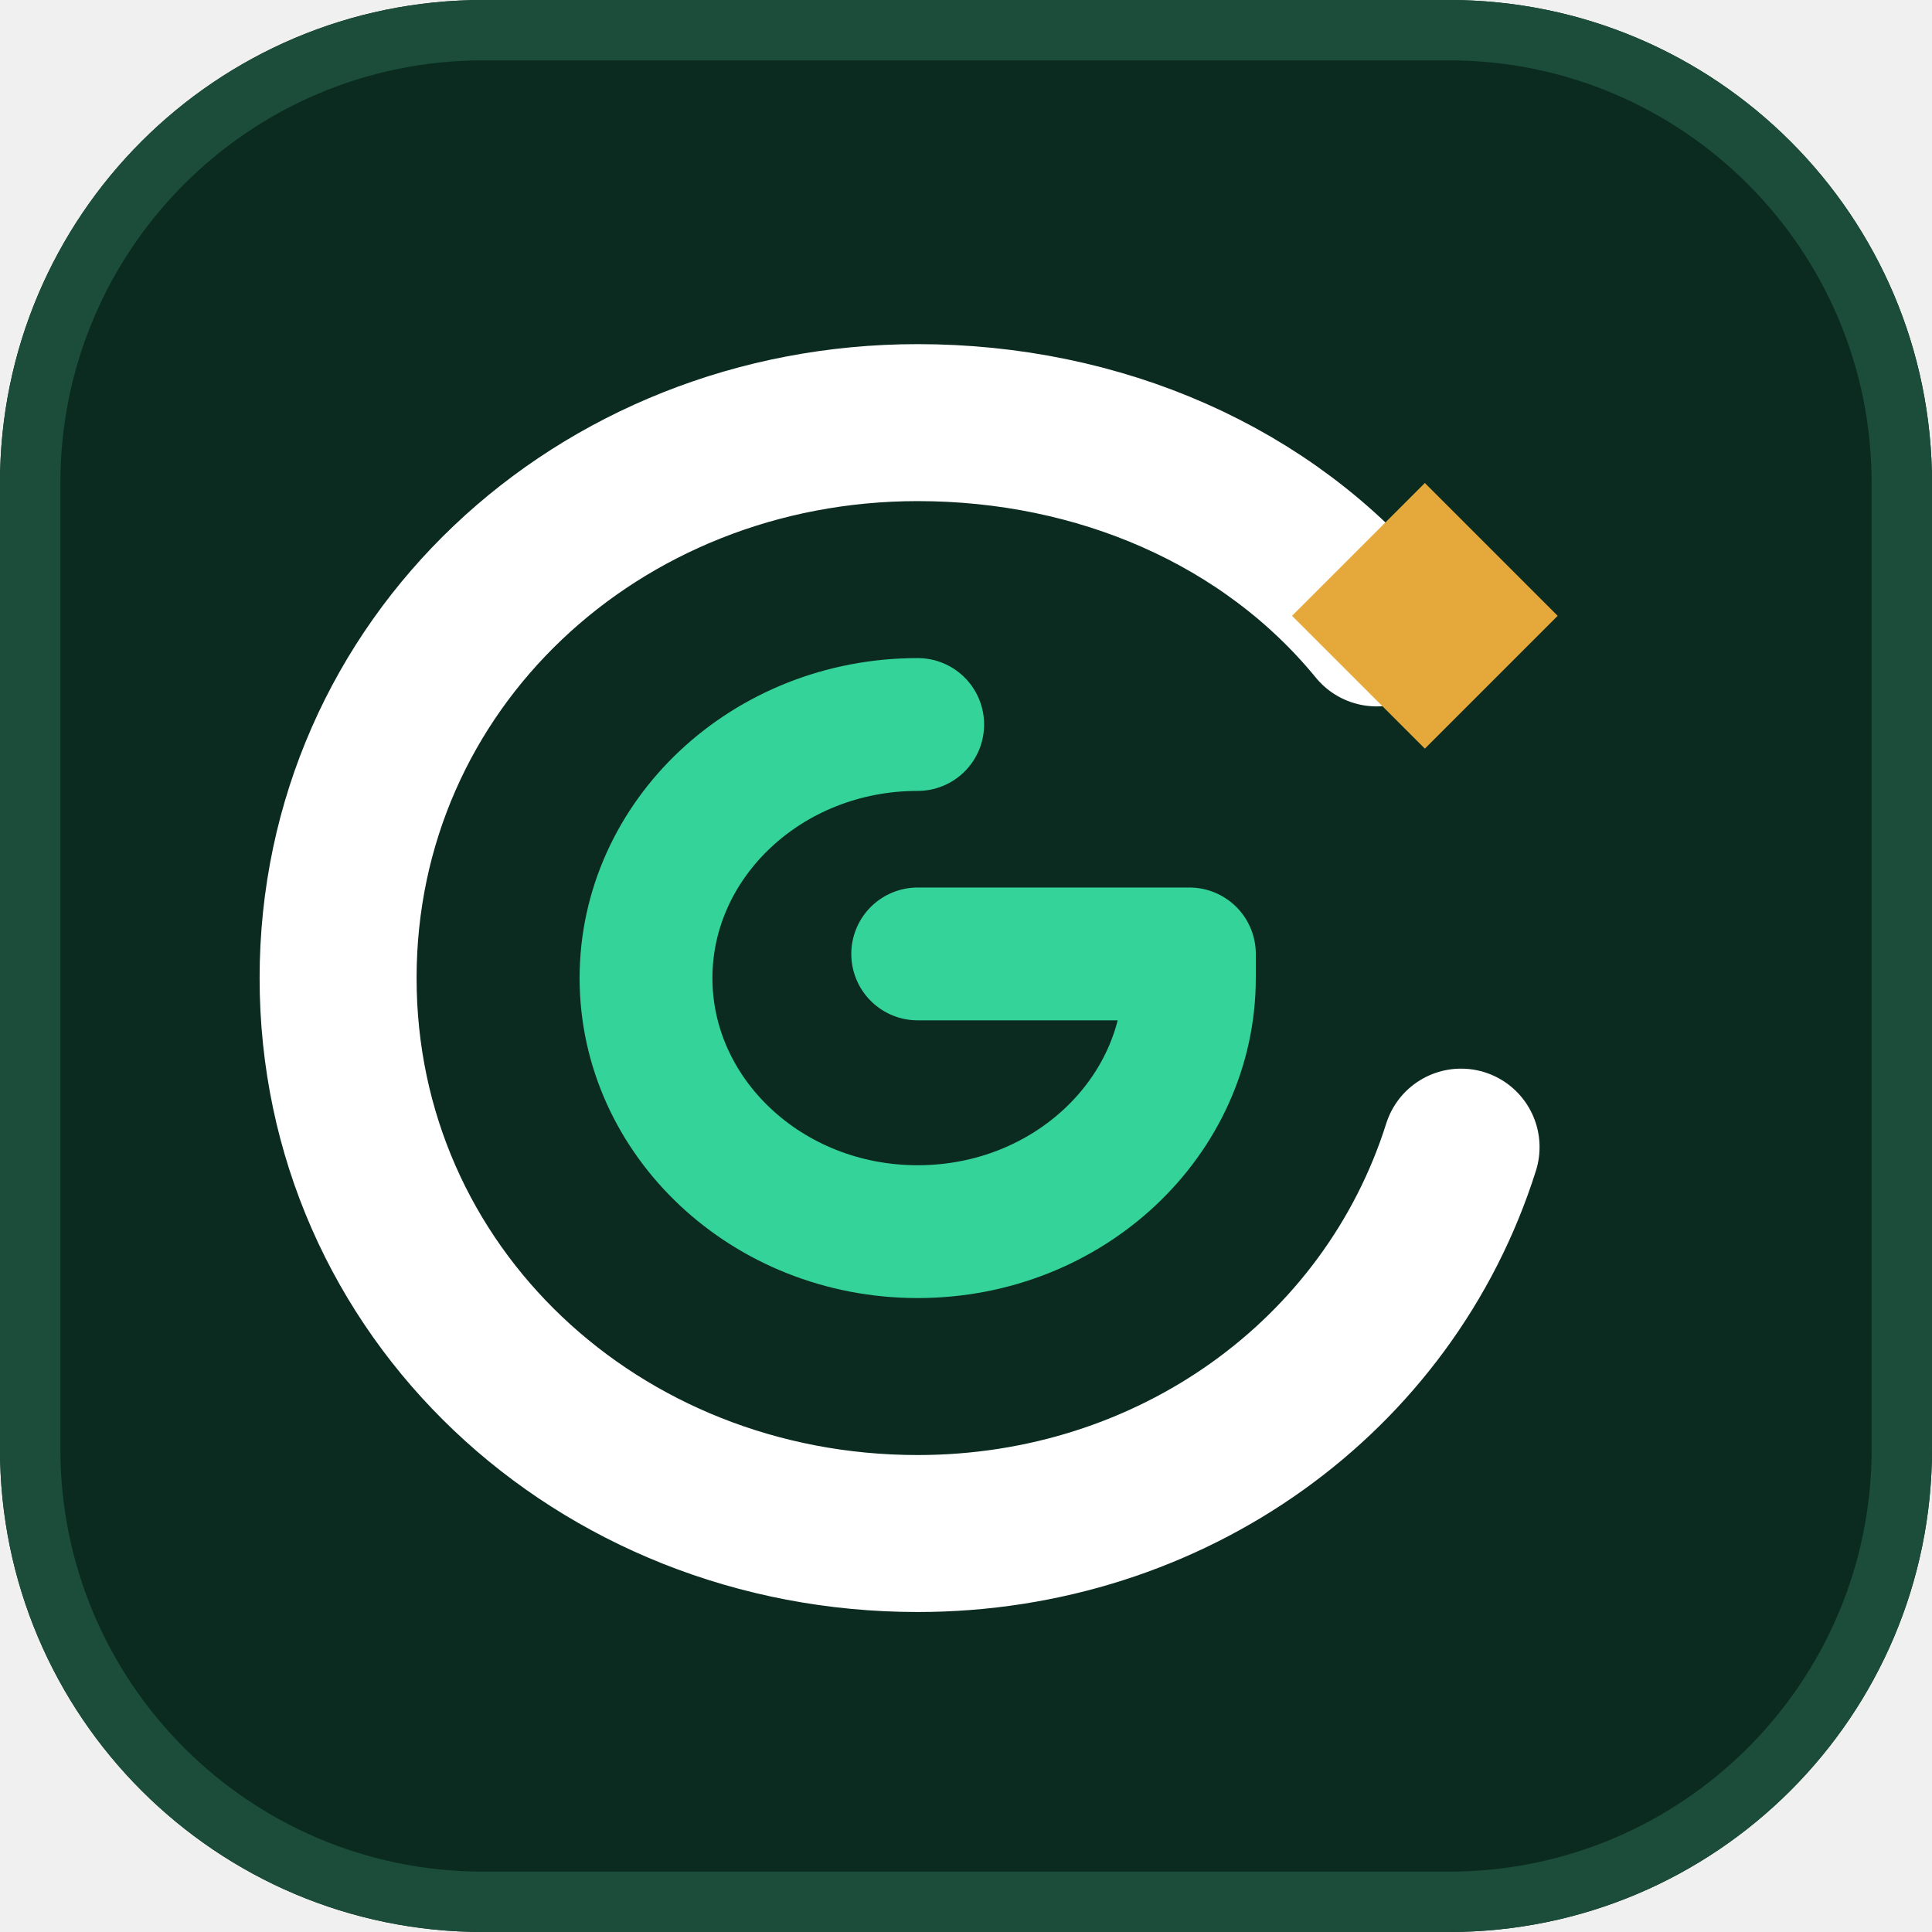
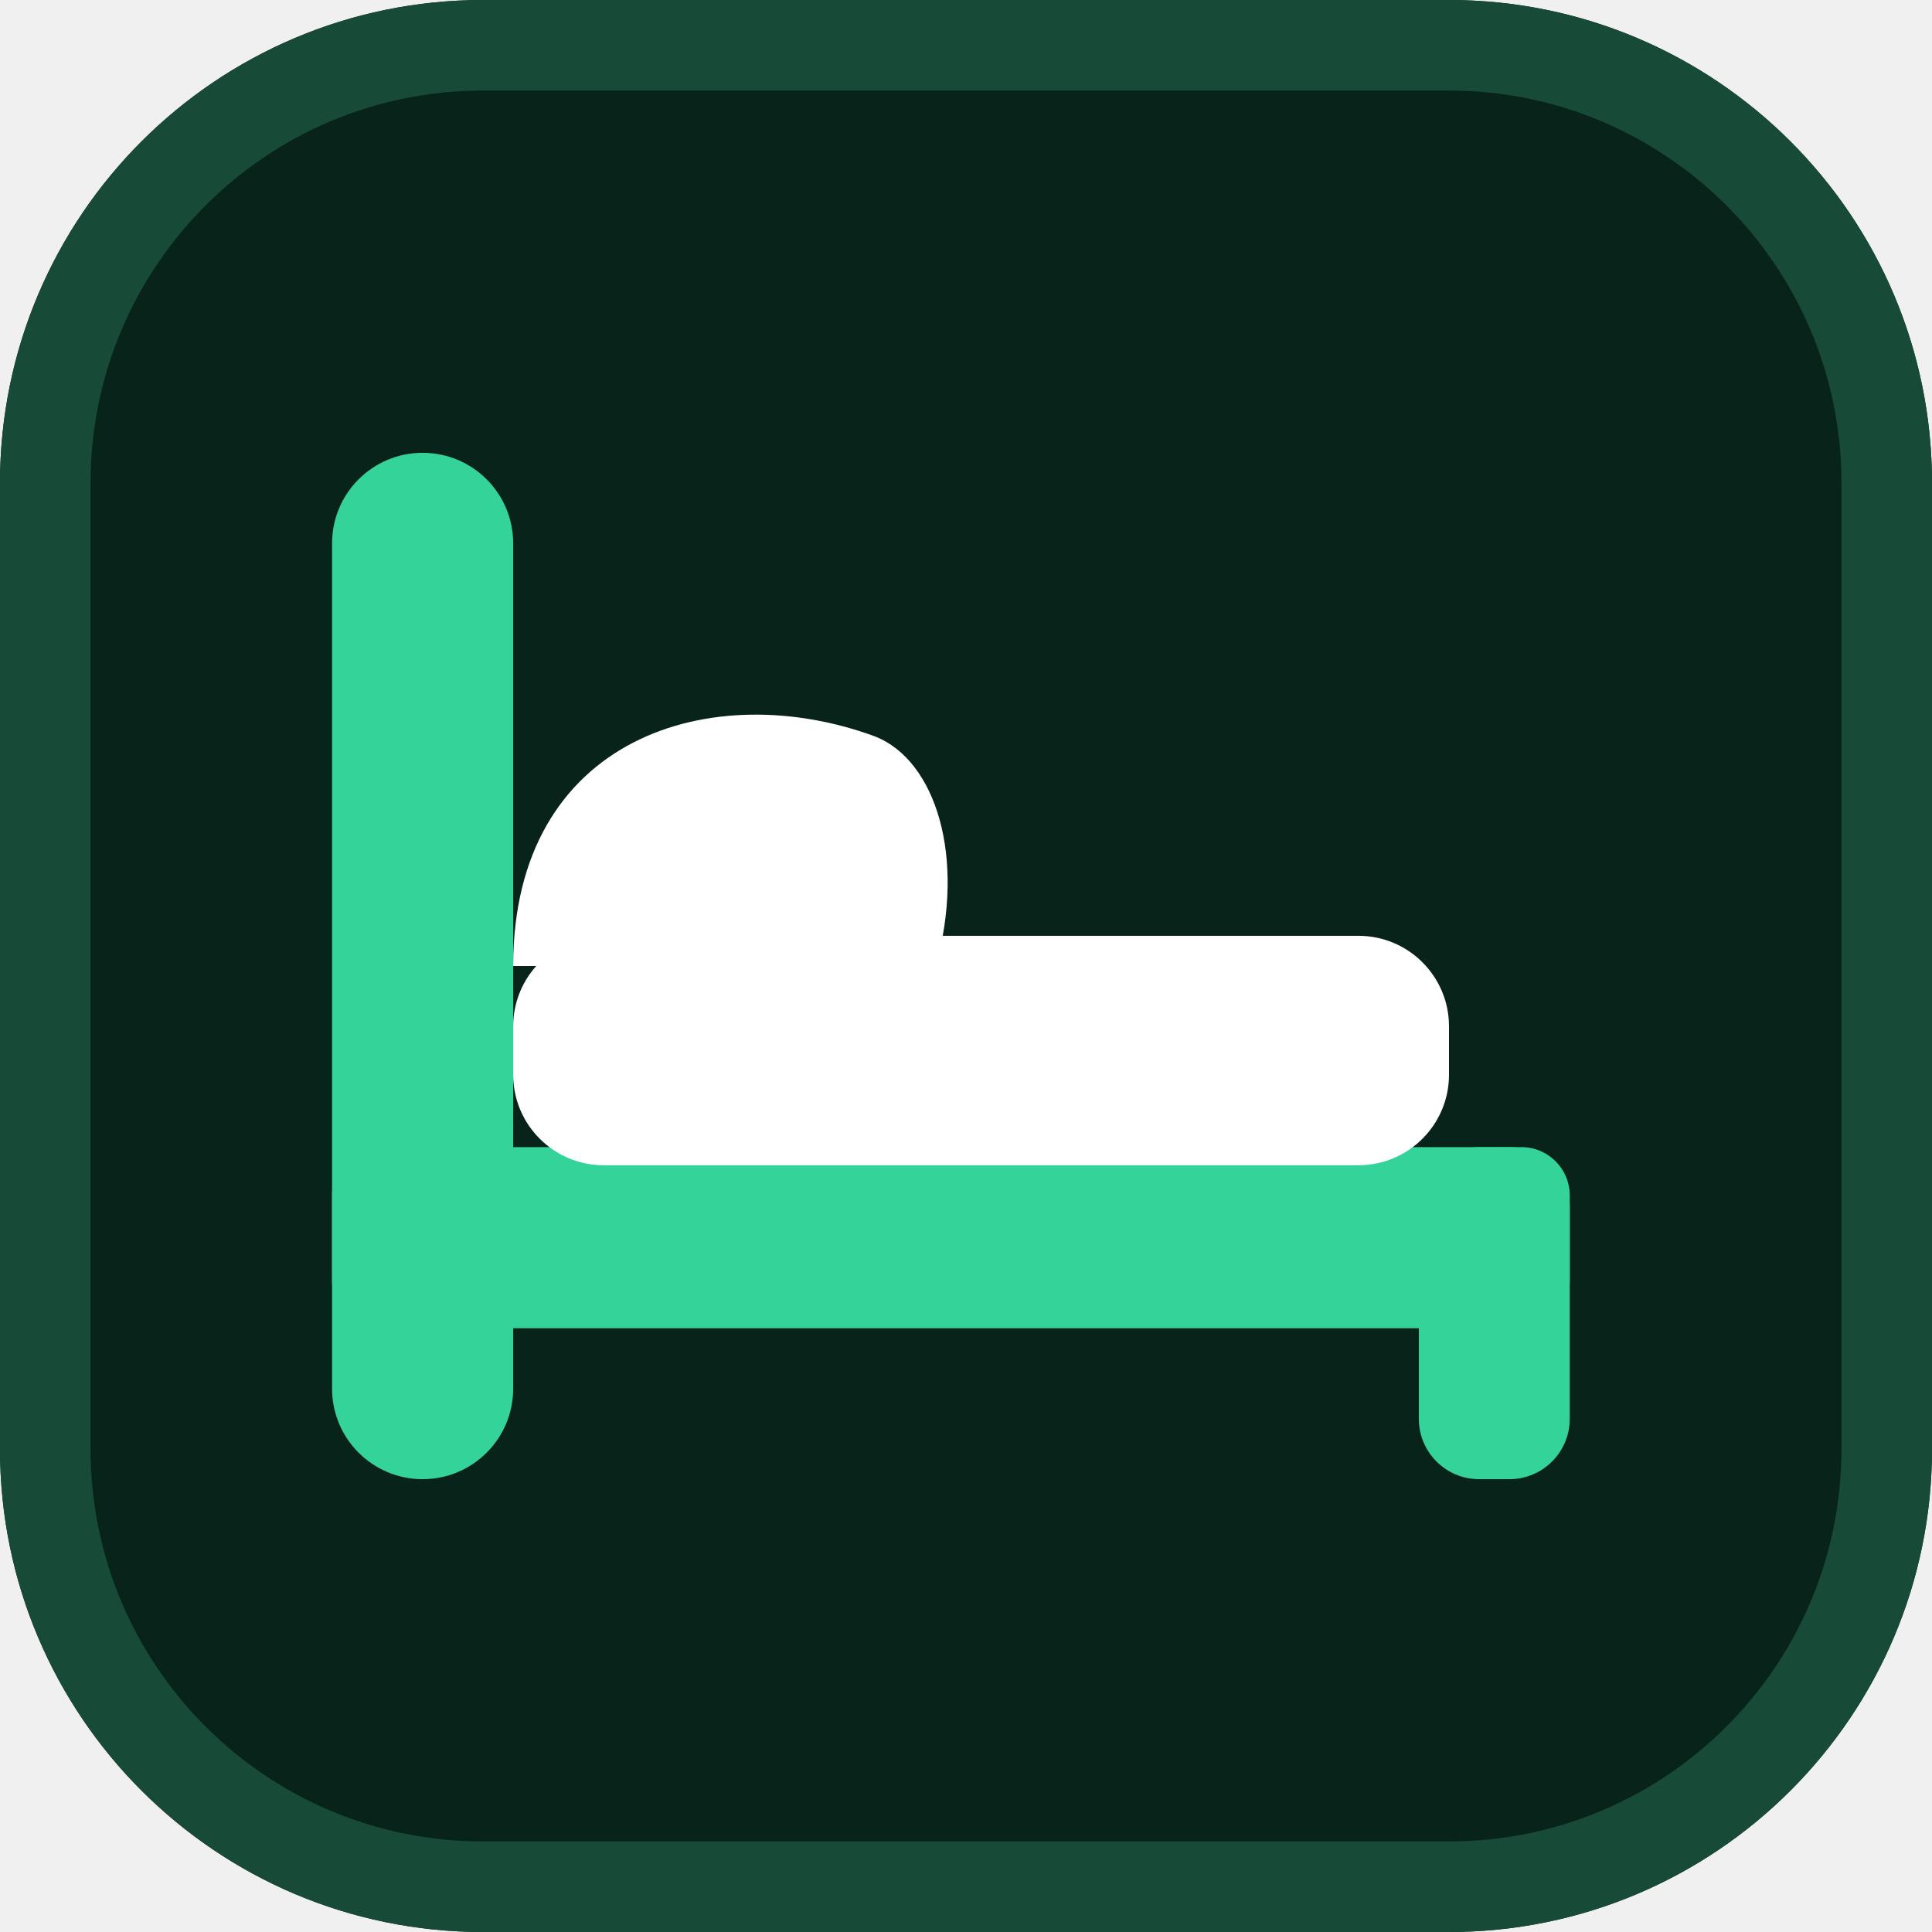
<svg xmlns="http://www.w3.org/2000/svg" width="32" height="32" viewBox="0 0 32 32" fill="none">
-   <rect width="32" height="32" rx="8" fill="#0B2B20" />
-   <rect x="0.5" y="0.5" width="31" height="31" rx="7.5" stroke="#1B4D3A" stroke-width="1" />
-   <path d="M22.8 10.4C21 8.2 18.2 7 15.2 7C9.9 7 5.6 11 5.6 16.2C5.6 21.4 9.9 25.4 15.2 25.4C19.4 25.4 23 22.8 24.2 19" stroke="#FFFFFF" stroke-width="2.6" stroke-linecap="round" stroke-linejoin="round" />
-   <path d="M15.2 12C12.7 12 10.7 13.9 10.7 16.2C10.7 18.5 12.7 20.4 15.2 20.4C17.7 20.4 19.7 18.5 19.7 16.2V15.8H15.2" stroke="#34D399" stroke-width="2.2" stroke-linecap="round" stroke-linejoin="round" />
-   <path d="M23.6 8L25.8 10.2L23.6 12.4L21.4 10.2Z" fill="#E5A83B" />
+   <rect width="32" height="32" rx="8" fill="#082319" />
+   <rect x="0.75" y="0.75" width="30.5" height="30.5" rx="7.25" stroke="#174A37" stroke-width="1.5" />
+   <rect x="5.5" y="7.5" width="3" height="17" rx="1.5" fill="#34D399" />
+   <rect x="5.5" y="19" width="20.5" height="3" rx="0.8" fill="#34D399" />
+   <rect x="23.5" y="19" width="2.5" height="5.5" rx="1" fill="#34D399" />
+   <path d="M8.5 16C8.5 12.2 11.8 11.2 14.5 12.2C15.5 12.6 16 14.2 15.5 16H8.5Z" fill="#FFFFFF" />
+   <rect x="8.5" y="15.5" width="15.5" height="3.8" rx="1.5" fill="#FFFFFF" />
</svg>
